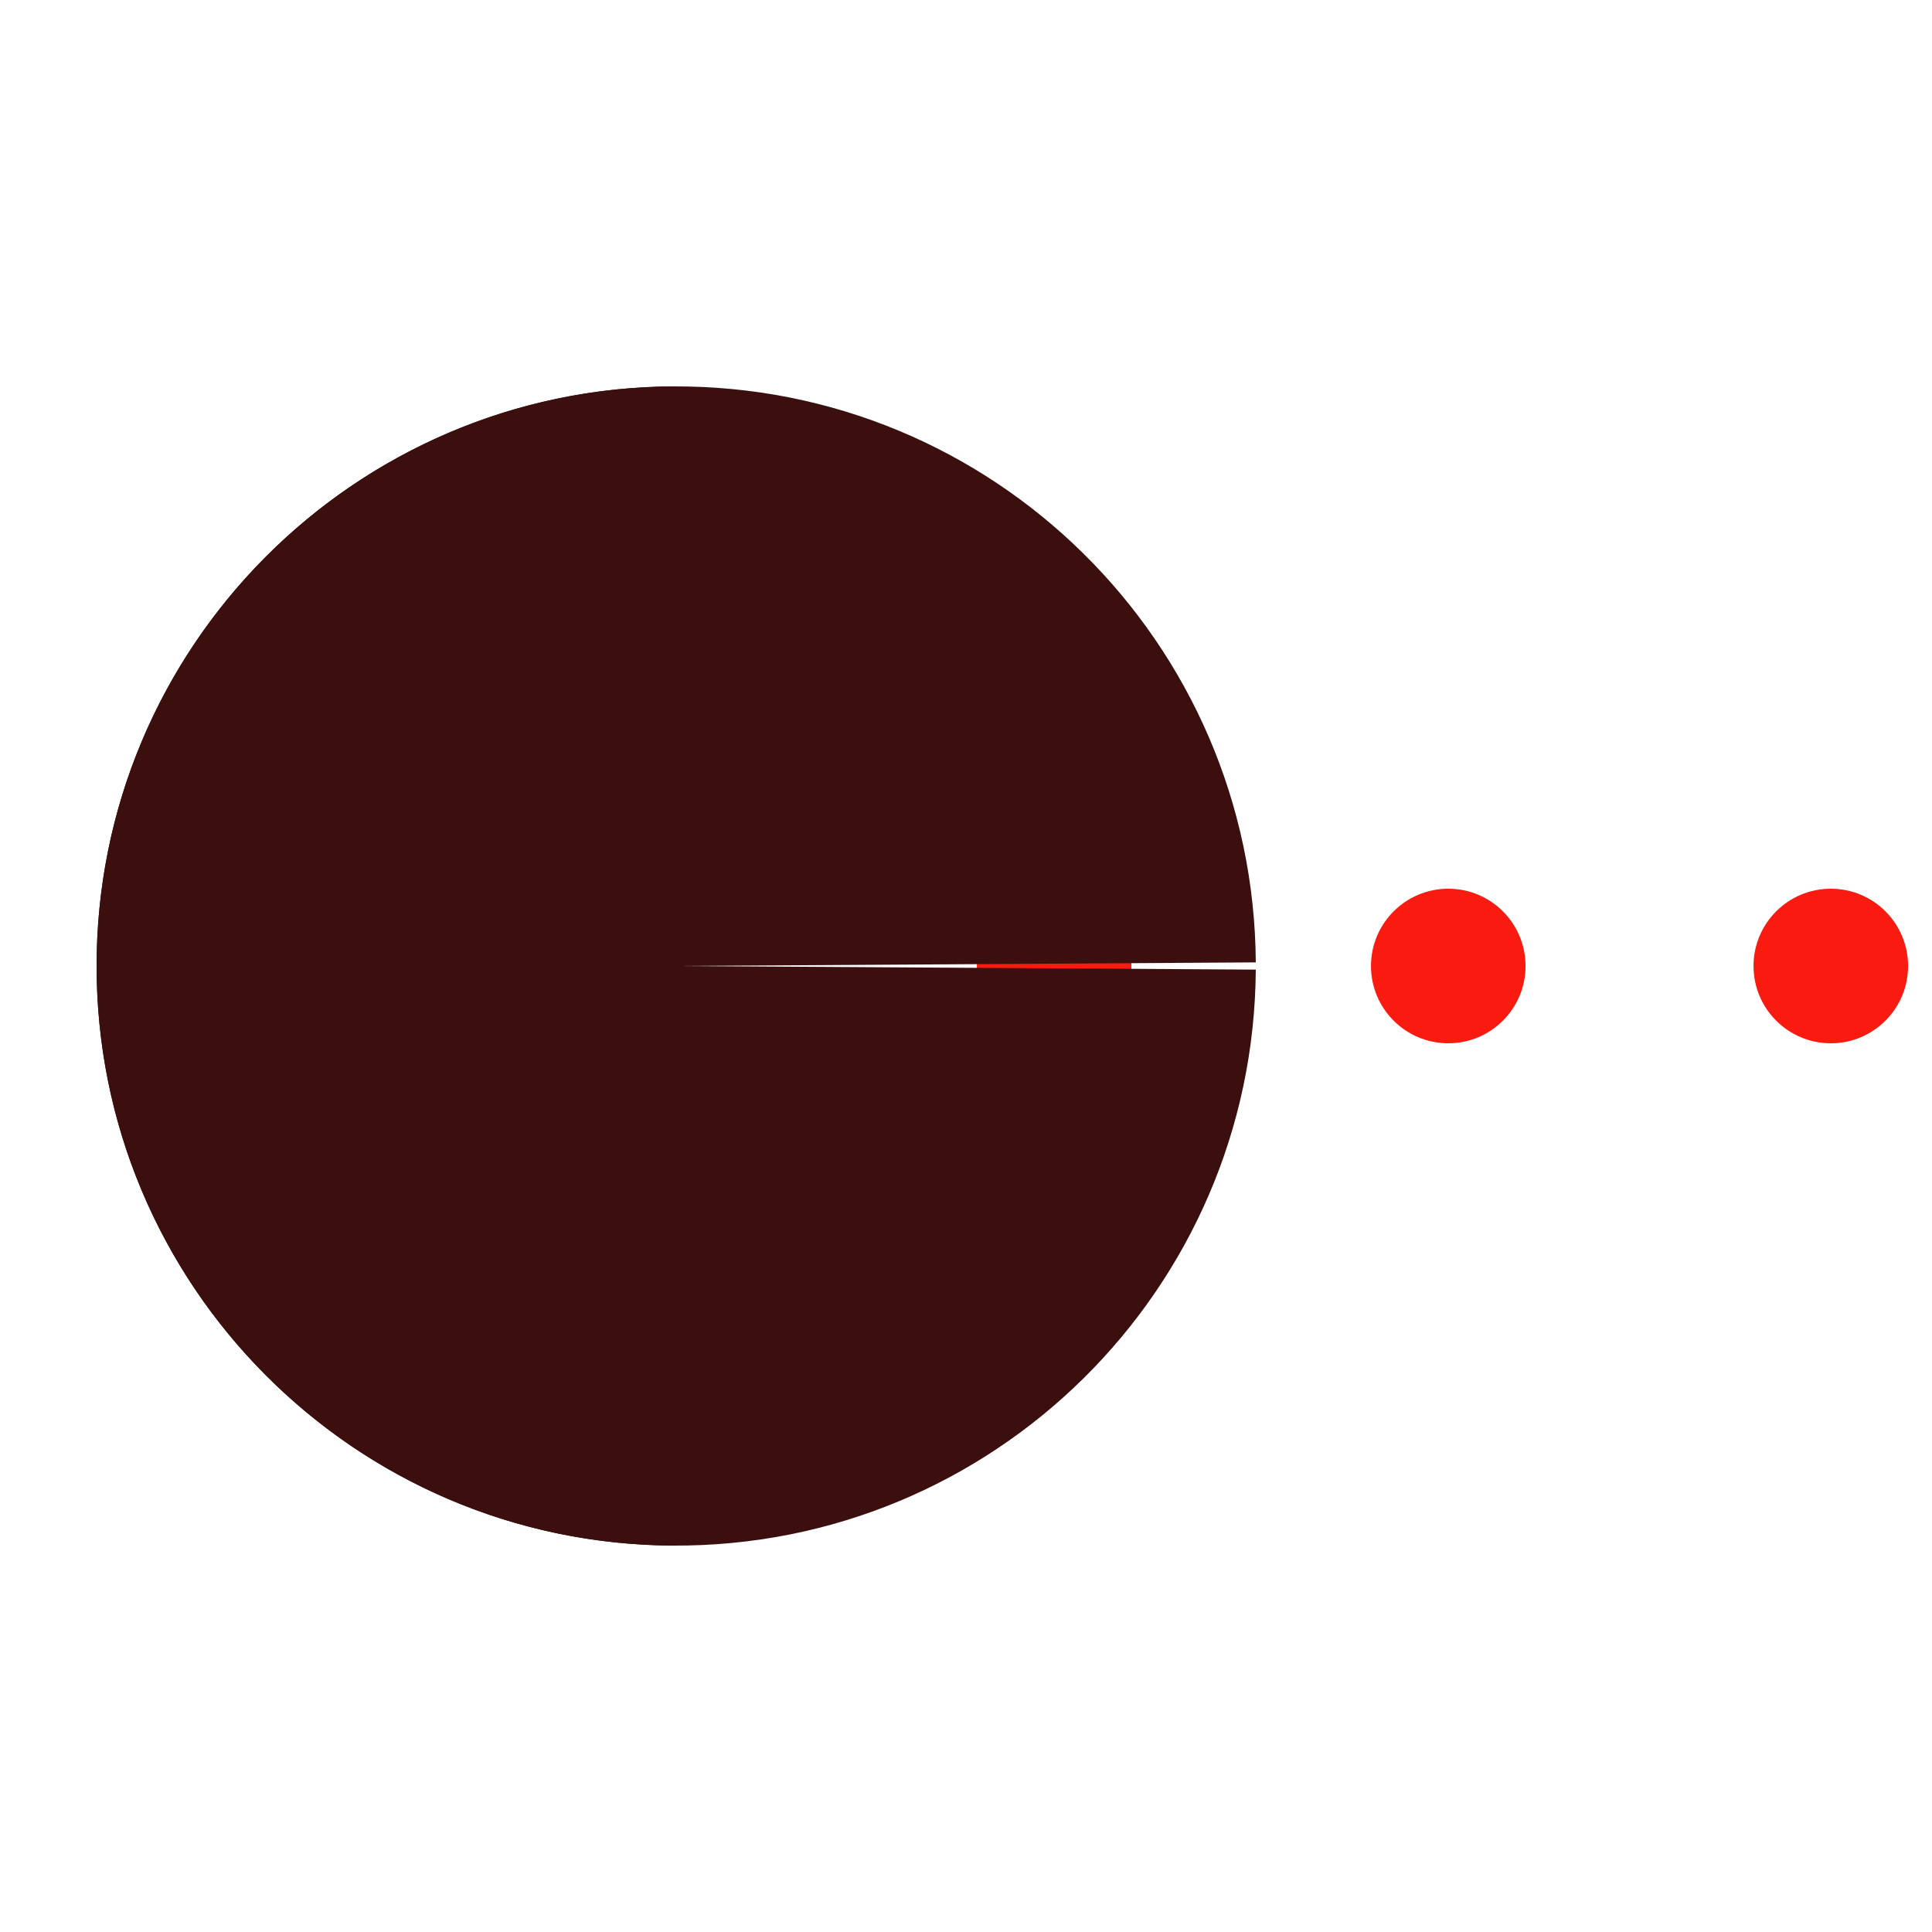
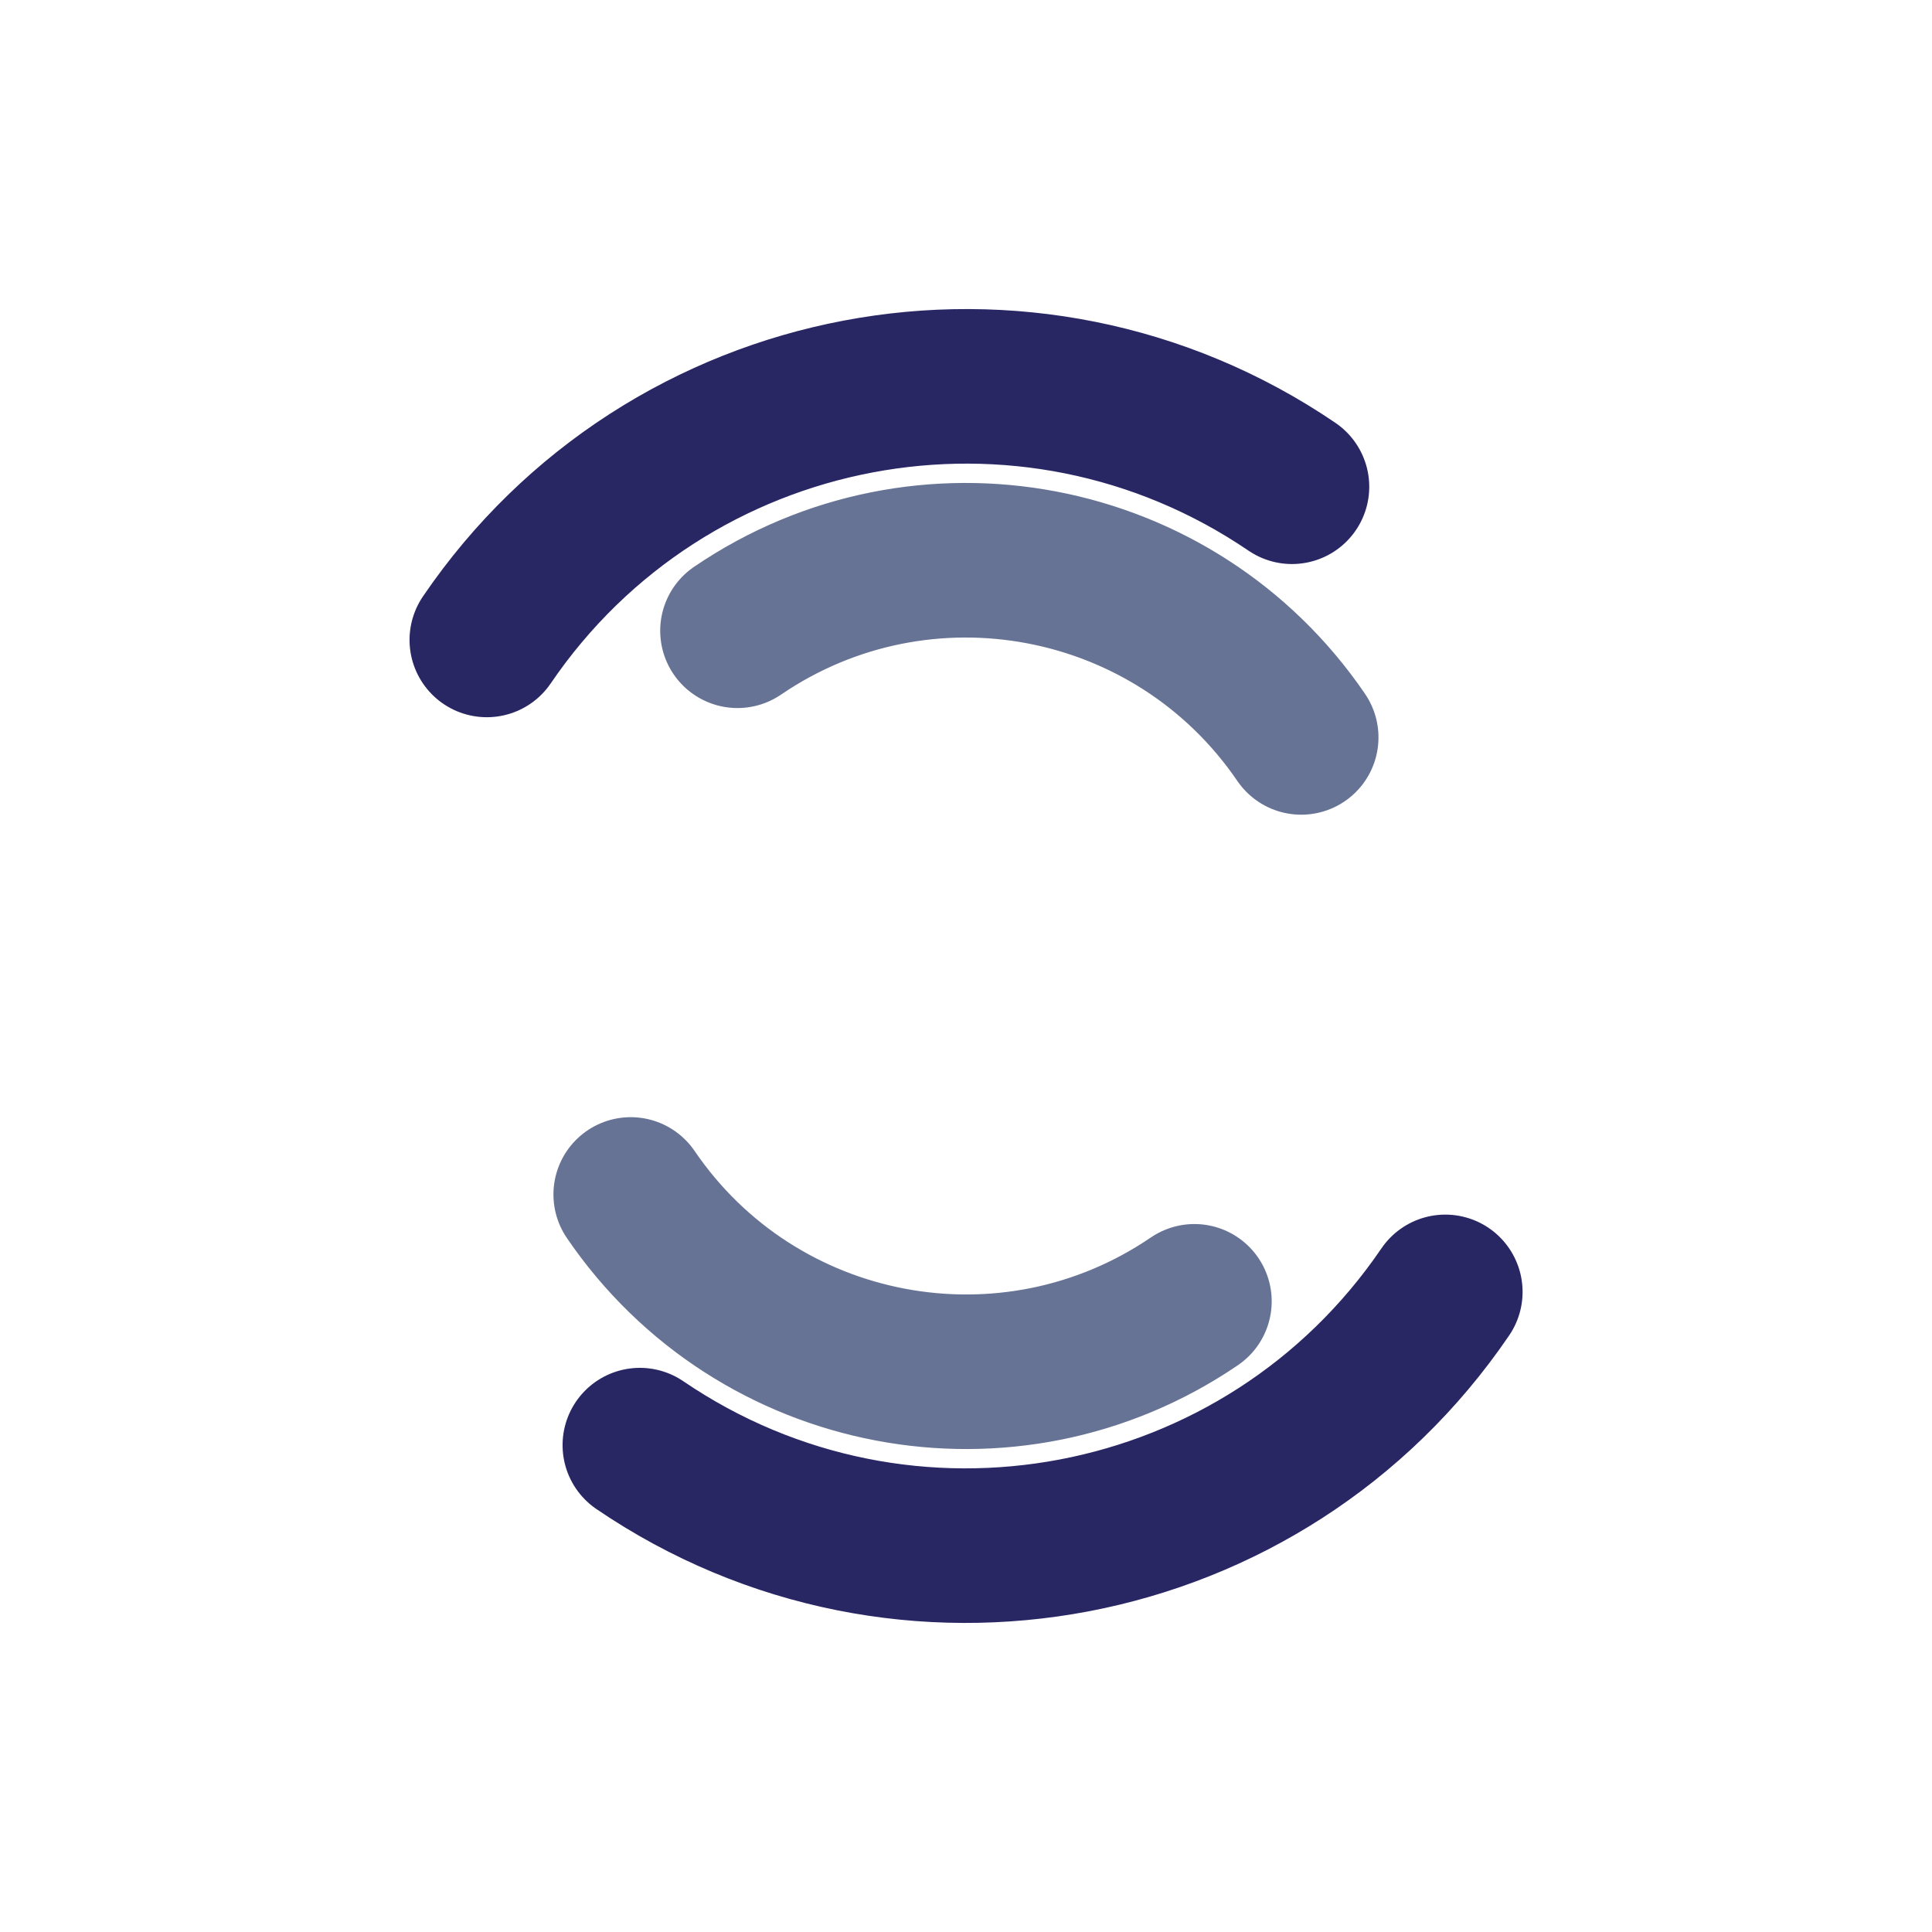
<svg xmlns="http://www.w3.org/2000/svg" width="200px" height="200px" viewBox="0 0 100 100" preserveAspectRatio="xMidYMid">
-   <g>
-     <circle cx="54.562" cy="50" r="4" fill="#f91a10">
-       <animate attributeName="cx" repeatCount="indefinite" dur="1s" values="95;35" keyTimes="0;1" begin="-0.67s" />
-       <animate attributeName="fill-opacity" repeatCount="indefinite" dur="1s" values="0;1;1" keyTimes="0;0.2;1" begin="-0.67s" />
-     </circle>
-     <circle cx="74.962" cy="50" r="4" fill="#f91a10">
-       <animate attributeName="cx" repeatCount="indefinite" dur="1s" values="95;35" keyTimes="0;1" begin="-0.33s" />
-       <animate attributeName="fill-opacity" repeatCount="indefinite" dur="1s" values="0;1;1" keyTimes="0;0.2;1" begin="-0.33s" />
-     </circle>
-     <circle cx="94.762" cy="50" r="4" fill="#f91a10">
-       <animate attributeName="cx" repeatCount="indefinite" dur="1s" values="95;35" keyTimes="0;1" begin="0s" />
-       <animate attributeName="fill-opacity" repeatCount="indefinite" dur="1s" values="0;1;1" keyTimes="0;0.2;1" begin="0s" />
-     </circle>
-   </g>
-   <g transform="translate(-15 0)">
-     <path d="M50 50L20 50A30 30 0 0 0 80 50Z" fill="#3c0f0f" transform="rotate(90 50 50)" />
-     <path d="M50 50L20 50A30 30 0 0 0 80 50Z" fill="#3c0f0f" transform="rotate(0.35757 50 50)">
-       <animateTransform attributeName="transform" type="rotate" repeatCount="indefinite" dur="1s" values="0 50 50;45 50 50;0 50 50" keyTimes="0;0.5;1" />
-     </path>
-     <path d="M50 50L20 50A30 30 0 0 1 80 50Z" fill="#3c0f0f" transform="rotate(-0.35757 50 50)">
-       <animateTransform attributeName="transform" type="rotate" repeatCount="indefinite" dur="1s" values="0 50 50;-45 50 50;0 50 50" keyTimes="0;0.5;1" />
-     </path>
-   </g>
+   <circle cx="50" cy="50" r="30" stroke-width="8" stroke="#292664" stroke-dasharray="47.124 47.124" fill="none" stroke-linecap="round" transform="rotate(34.2534 50 50)">
+     <animateTransform attributeName="transform" type="rotate" dur="1.449s" repeatCount="indefinite" keyTimes="0;1" values="0 50 50;360 50 50" />
+   </circle>
+   <circle cx="50" cy="50" r="21" stroke-width="8" stroke="#667395" stroke-dasharray="32.987 32.987" stroke-dashoffset="32.987" fill="none" stroke-linecap="round" transform="rotate(-34.2534 50 50)">
+     <animateTransform attributeName="transform" type="rotate" dur="1.449s" repeatCount="indefinite" keyTimes="0;1" values="0 50 50;-360 50 50" />
+   </circle>
</svg>
